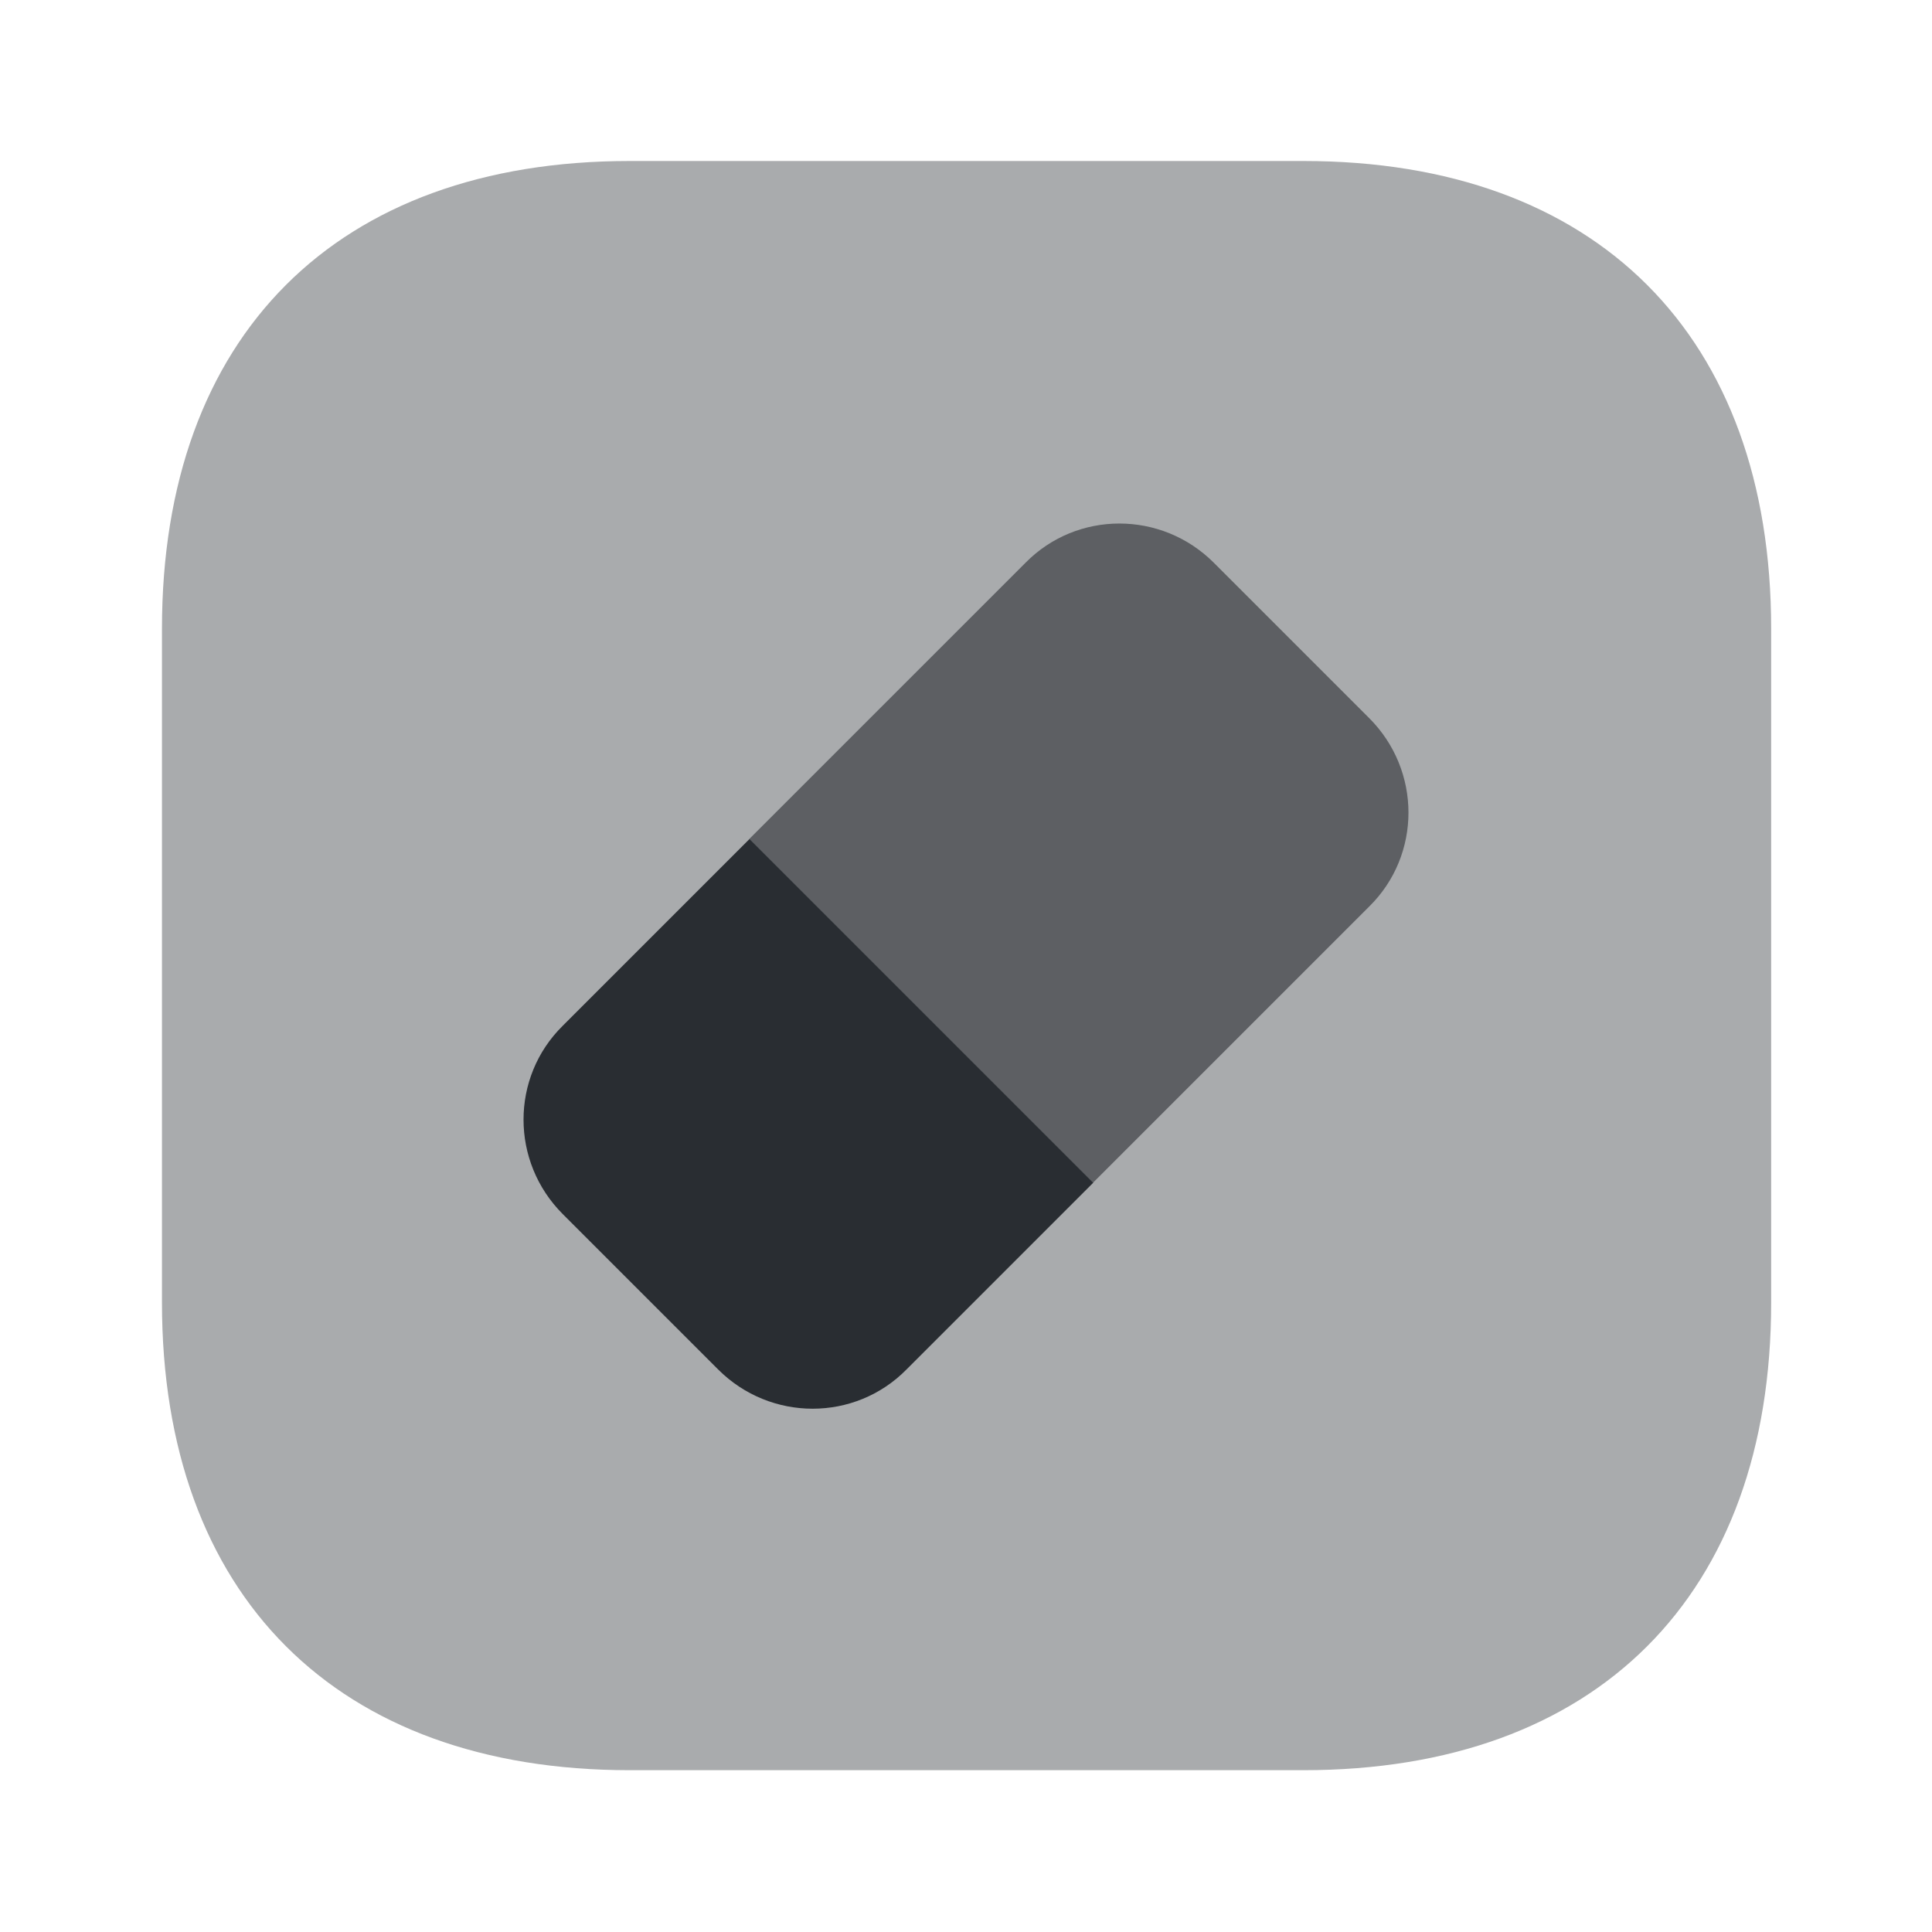
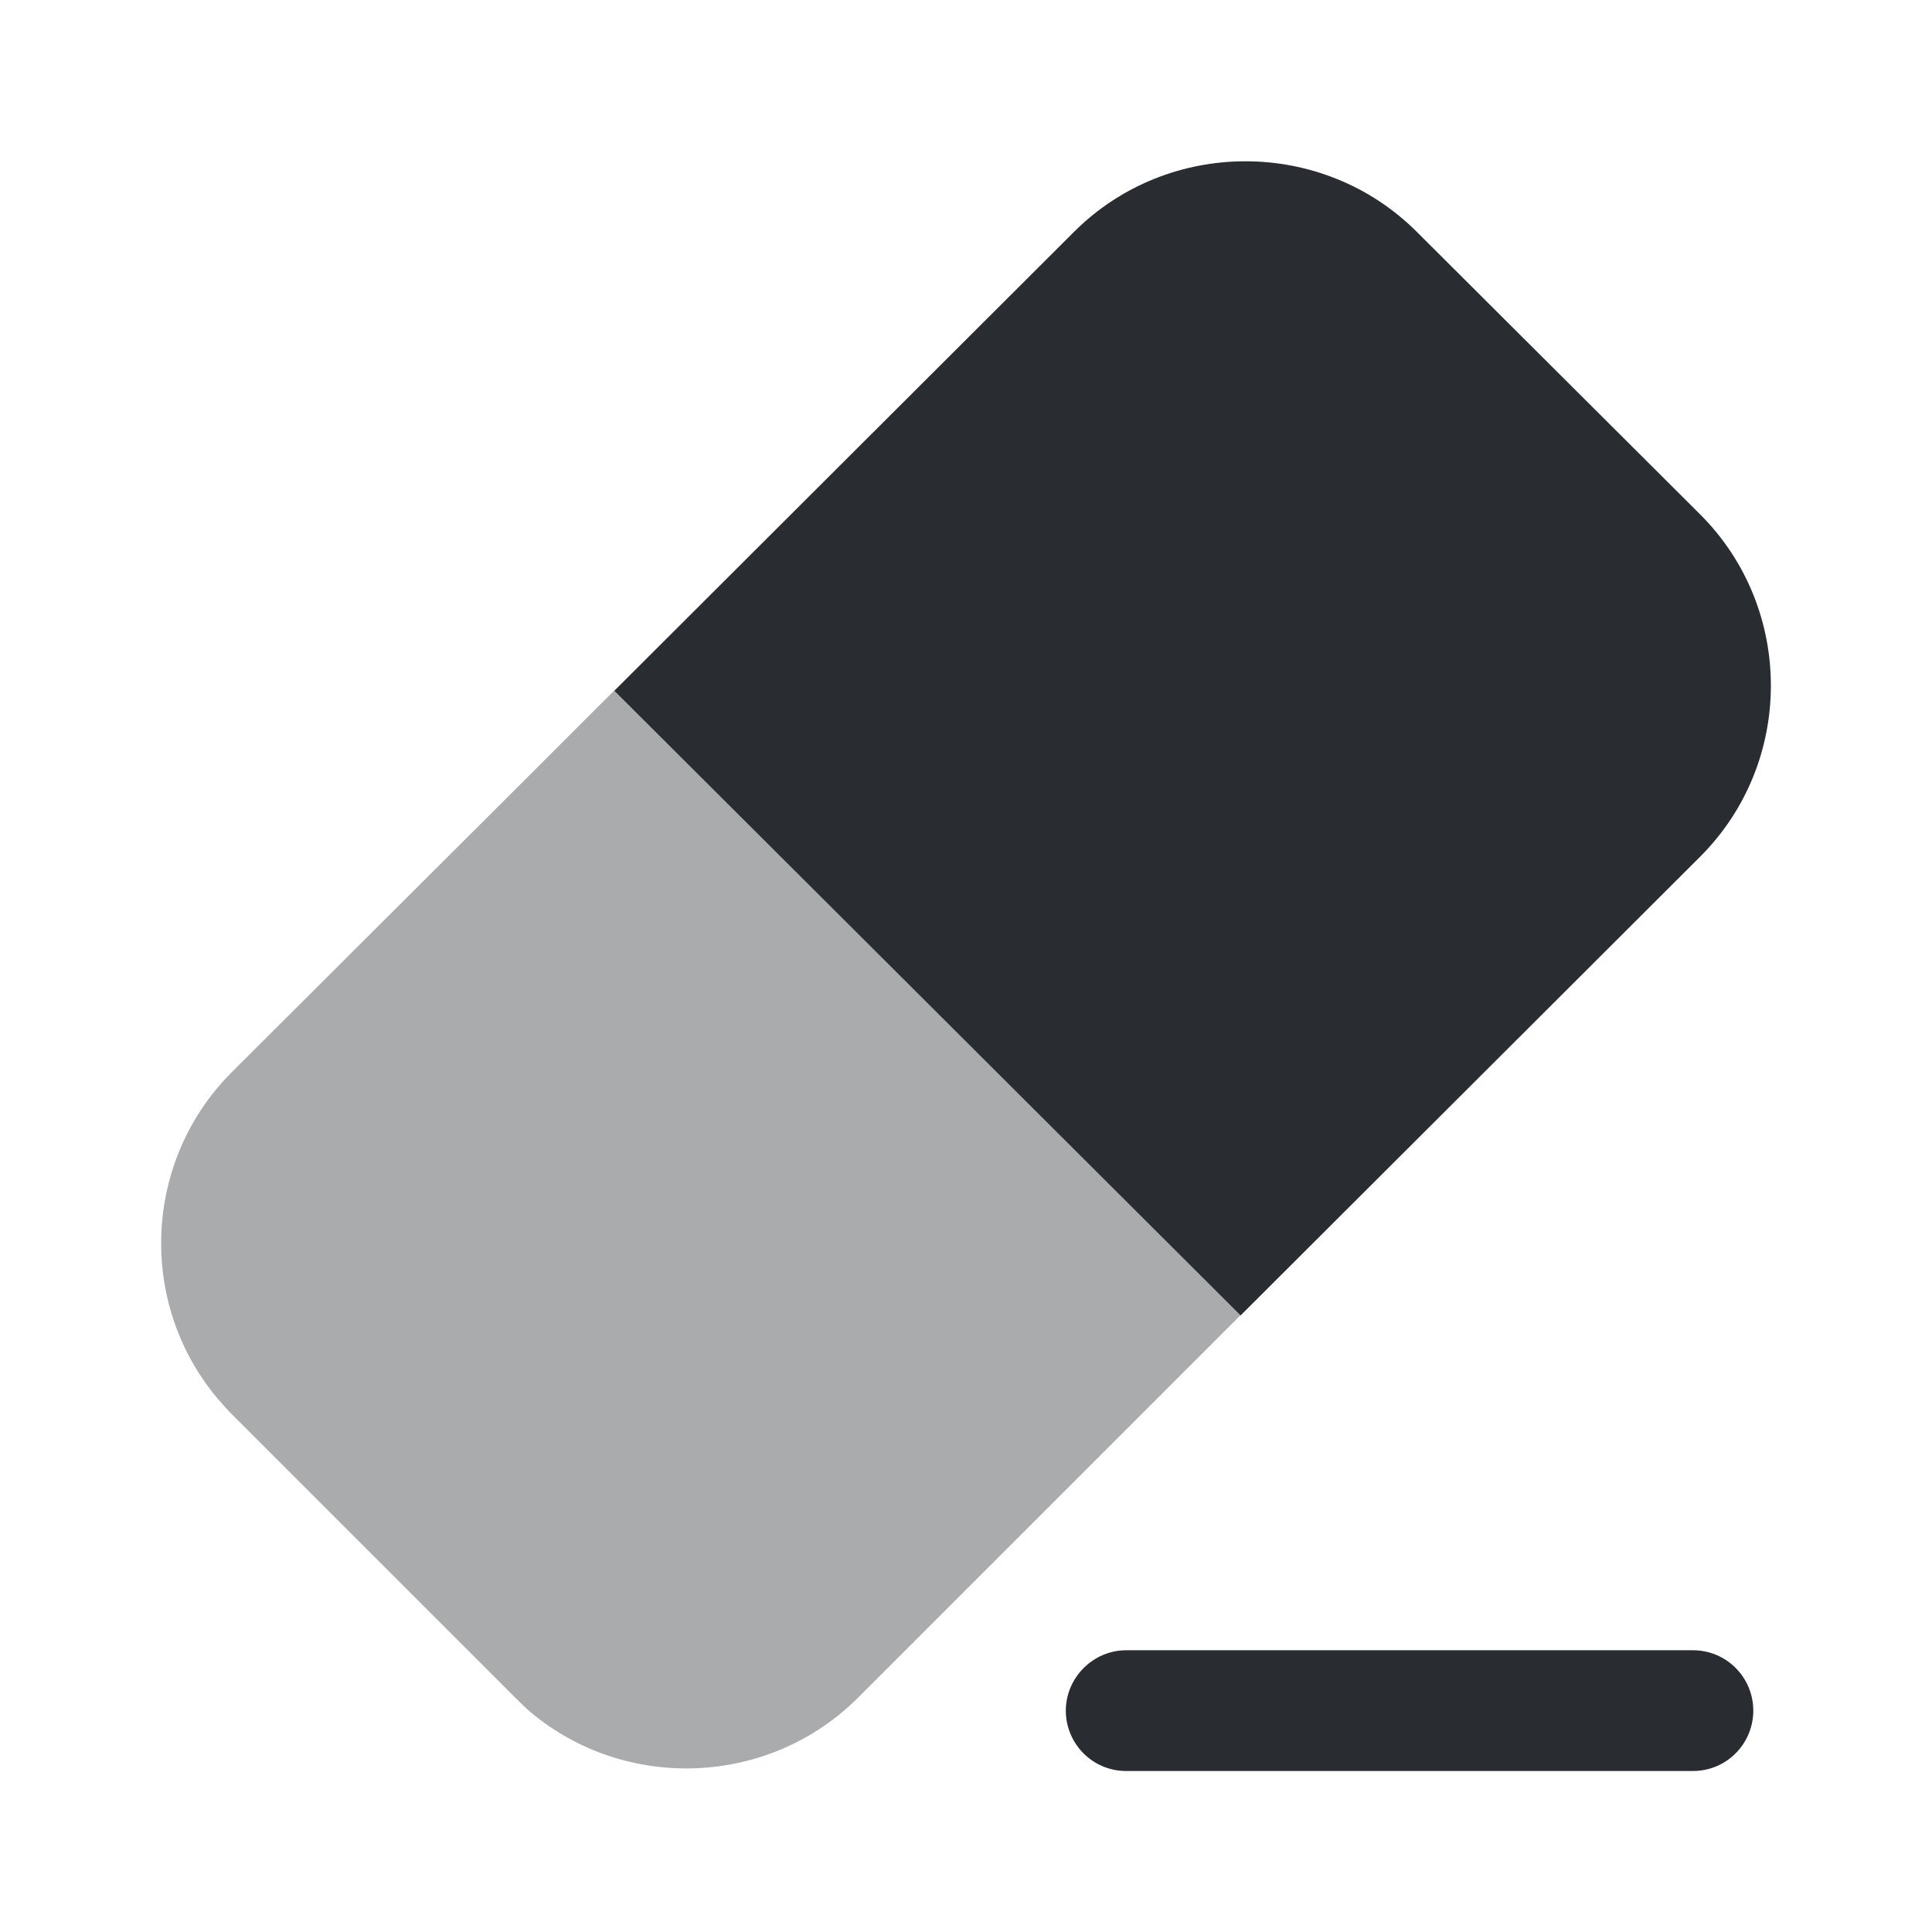
<svg xmlns="http://www.w3.org/2000/svg" width="24" height="24" viewBox="0 0 24 24" fill="none">
-   <path opacity="0.4" d="M16.192 2H7.822C4.182 2 2.012 4.17 2.012 7.81V16.18C2.012 19.82 4.182 21.99 7.822 21.99H16.192C19.832 21.99 22.002 19.82 22.002 16.18V7.81C22.002 4.17 19.832 2 16.192 2Z" fill="#292D32" />
-   <path d="M13.581 14.692L11.261 17.012C10.621 17.662 9.571 17.662 8.921 17.012L6.991 15.082C6.341 14.432 6.341 13.382 6.991 12.742L9.311 10.422L13.581 14.692Z" fill="#292D32" />
-   <path opacity="0.6" d="M17.009 11.261L13.579 14.691L9.309 10.421L12.739 6.991C13.379 6.341 14.429 6.341 15.079 6.991L17.009 8.921C17.659 9.571 17.659 10.621 17.009 11.261Z" fill="#292D32" />
+   <path d="M21.03 22H13.99C13.57 22 13.24 21.66 13.24 21.25C13.24 20.84 13.58 20.5 13.99 20.5H21.03C21.45 20.5 21.78 20.84 21.78 21.25C21.78 21.66 21.45 22 21.03 22Z" fill="#292D32" />
+   <path opacity="0.4" d="M15.41 16.338L10.66 21.088C9.55 22.198 7.77 22.258 6.59 21.268C6.52 21.208 6.46 21.148 6.4 21.088L5.53 20.218L3.74 18.428L2.88 17.568C2.81 17.498 2.75 17.428 2.69 17.358C1.71 16.178 1.78 14.418 2.88 13.318L6.57 9.638L7.63 8.578L15.41 16.338Z" fill="#292D32" />
+   <path d="M21.121 10.641L15.411 16.341L7.631 8.581L13.341 2.881C14.511 1.711 16.431 1.711 17.601 2.881L21.121 6.391C22.291 7.561 22.291 9.471 21.121 10.641Z" fill="#292D32" />
</svg>
